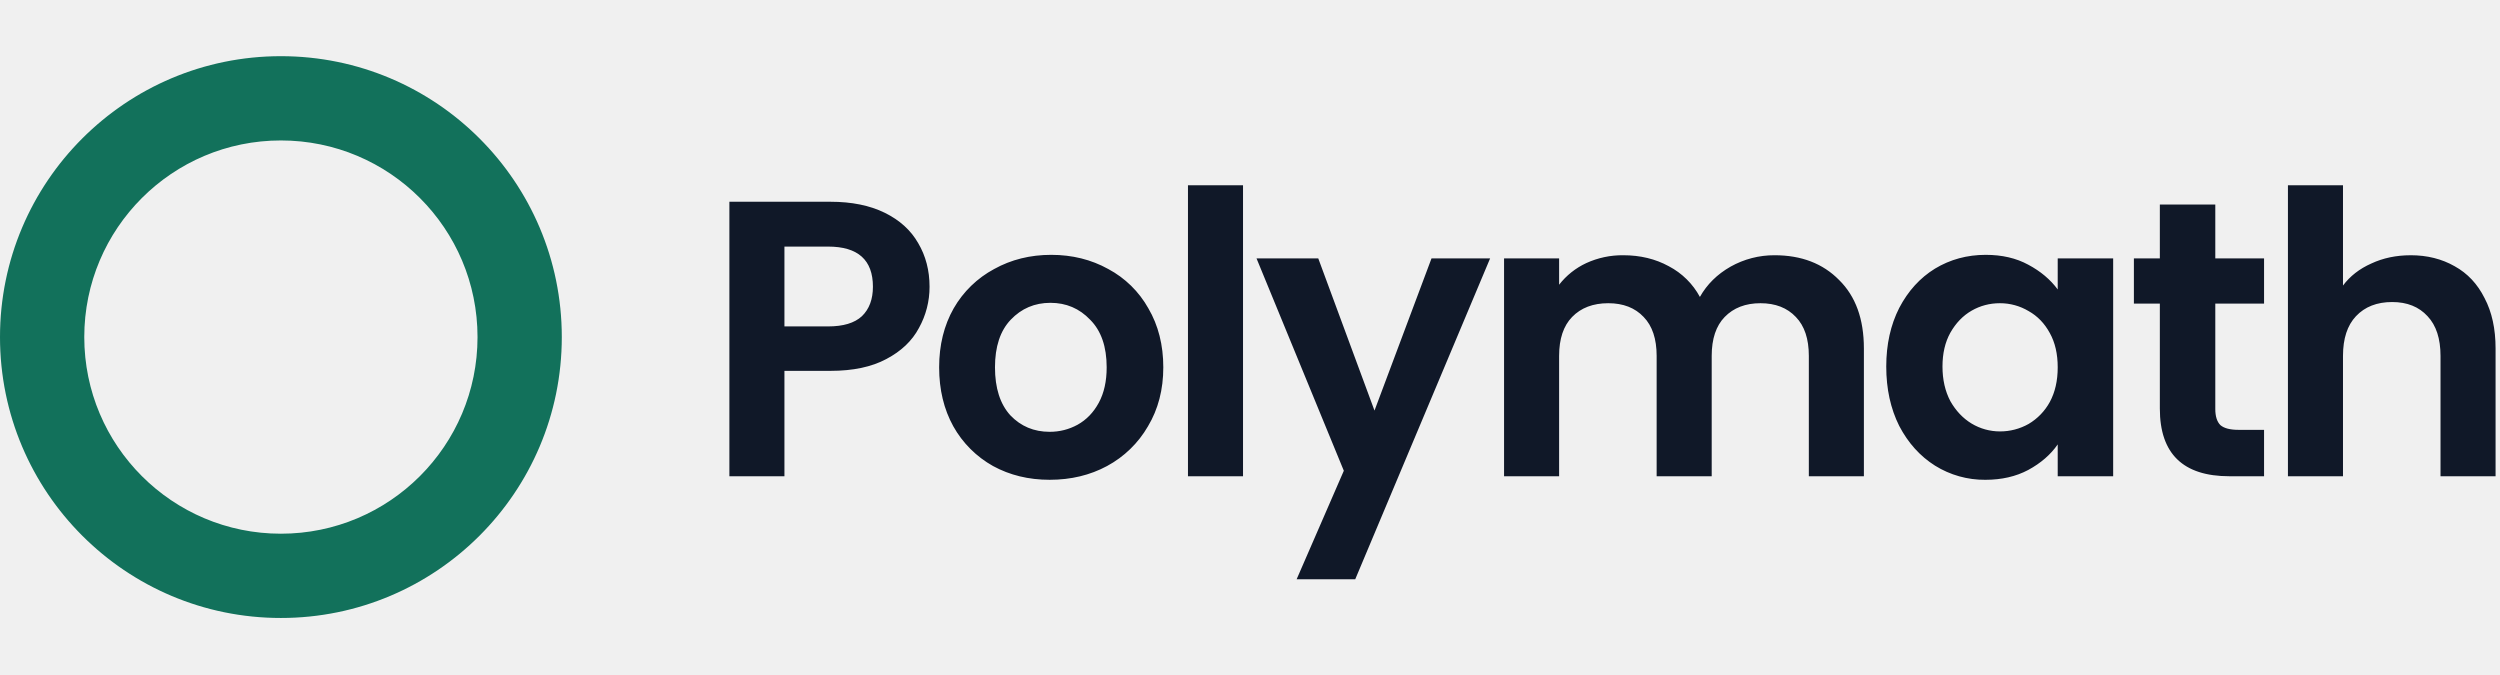
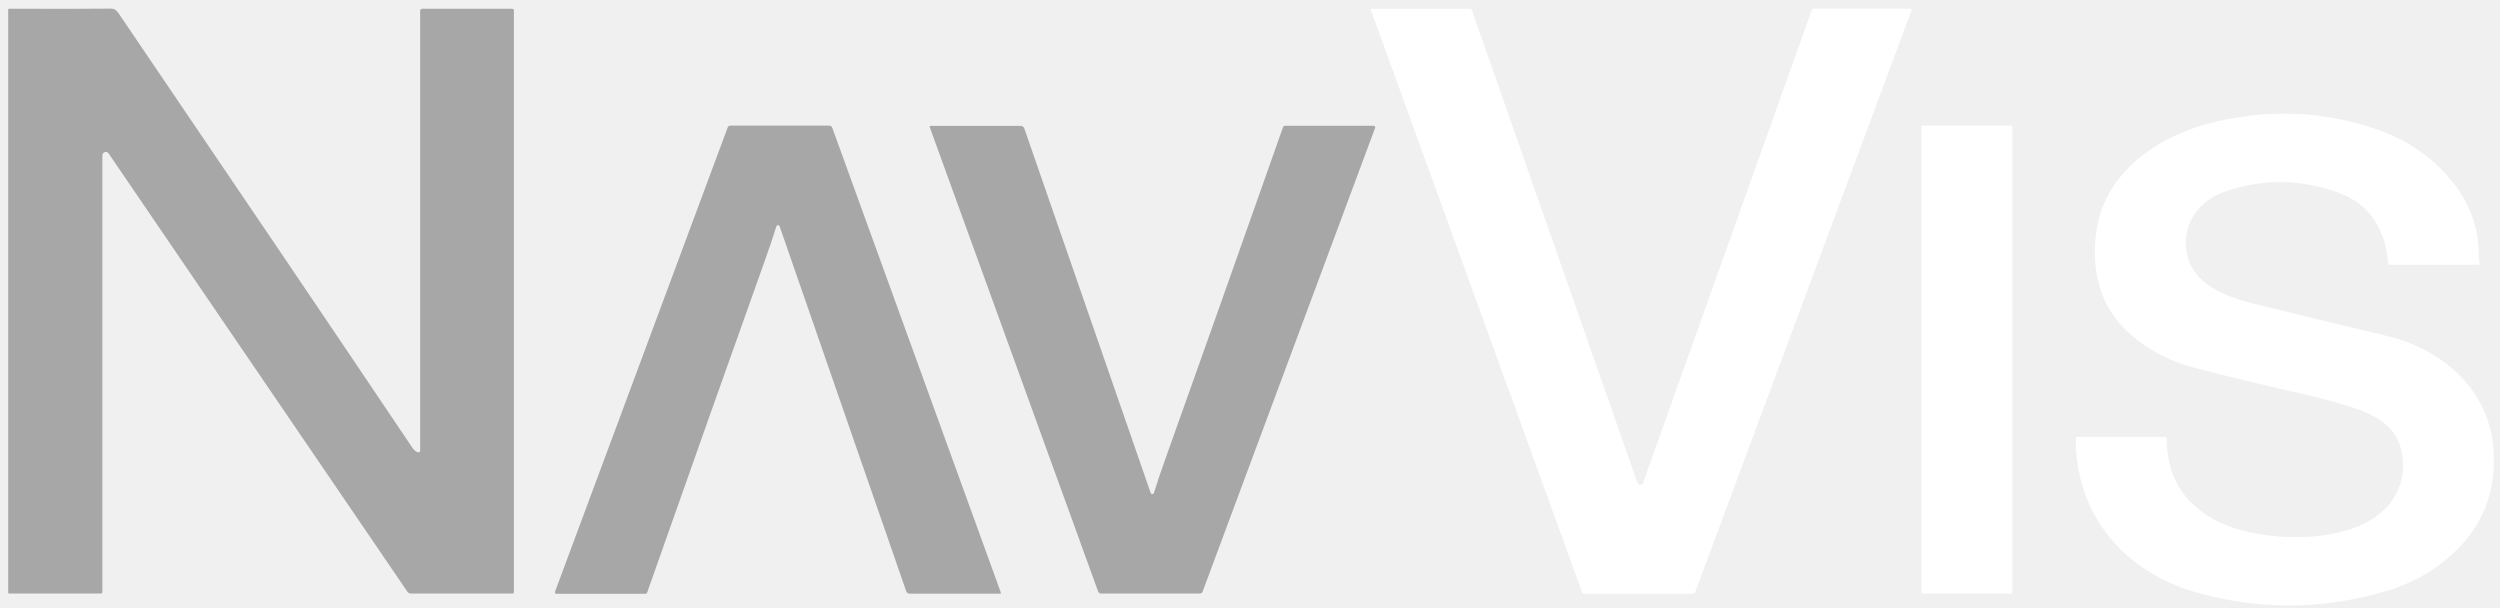
- <svg xmlns="http://www.w3.org/2000/svg" width="178" height="48" viewBox="0 0 178 48" fill="none">
-   <path fill-rule="evenodd" clip-rule="evenodd" d="M20 38c7.732 0 14-6.268 14-14s-6.268-14-14-14S6 16.268 6 24s6.268 14 14 14zm0 6c11.046 0 20-8.954 20-20S31.046 4 20 4 0 12.954 0 24s8.954 20 20 20z" fill="#12715B" />
-   <path d="M66.184 20.413a5.997 5.997 0 01-.756 2.94c-.485.915-1.26 1.652-2.324 2.212-1.045.56-2.37.84-3.976.84h-3.276v7.504h-3.92V14.365h7.196c1.512 0 2.8.261 3.864.784s1.857 1.242 2.38 2.156c.541.915.812 1.95.812 3.108zm-7.224 2.828c1.083 0 1.885-.242 2.408-.728.523-.504.784-1.204.784-2.1 0-1.904-1.064-2.856-3.192-2.856h-3.108v5.684h3.108zm15.775 10.92c-1.493 0-2.837-.327-4.032-.98a7.351 7.351 0 01-2.828-2.828c-.672-1.213-1.008-2.613-1.008-4.2 0-1.586.346-2.986 1.036-4.2a7.294 7.294 0 012.884-2.8c1.213-.672 2.567-1.008 4.06-1.008 1.494 0 2.847.336 4.06 1.008a7.107 7.107 0 012.856 2.8c.71 1.213 1.064 2.614 1.064 4.2 0 1.587-.364 2.987-1.092 4.2a7.44 7.44 0 01-2.912 2.828c-1.213.654-2.576.98-4.088.98zm0-3.416c.71 0 1.372-.168 1.988-.504.635-.354 1.139-.877 1.512-1.568.374-.69.56-1.53.56-2.52 0-1.474-.392-2.604-1.176-3.388-.765-.803-1.708-1.204-2.828-1.204-1.12 0-2.063.401-2.828 1.204-.746.784-1.12 1.913-1.12 3.388 0 1.475.364 2.614 1.092 3.416.747.784 1.68 1.176 2.8 1.176zM88.503 13.19v20.72h-3.92V13.19h3.92zm17.593 5.207l-9.604 22.848H92.32l3.36-7.728-6.216-15.12h4.396l4.004 10.836 4.06-10.836h4.172zm20.257-.224c1.904 0 3.434.588 4.592 1.764 1.176 1.157 1.764 2.781 1.764 4.872v9.1h-3.92v-8.568c0-1.213-.308-2.137-.924-2.772-.616-.653-1.456-.98-2.52-.98s-1.914.327-2.548.98c-.616.635-.924 1.559-.924 2.772v8.568h-3.92v-8.568c0-1.213-.308-2.137-.924-2.772-.616-.653-1.456-.98-2.52-.98-1.083 0-1.942.327-2.576.98-.616.635-.924 1.559-.924 2.772v8.568h-3.92V18.397h3.92v1.876a5.244 5.244 0 011.932-1.54 6.162 6.162 0 012.632-.56c1.213 0 2.296.262 3.248.784a5.31 5.31 0 012.212 2.184c.504-.896 1.232-1.614 2.184-2.156a6.334 6.334 0 013.136-.812zm7.948 7.924c0-1.568.308-2.959.924-4.172.634-1.213 1.484-2.146 2.548-2.8 1.082-.653 2.286-.98 3.612-.98 1.157 0 2.165.233 3.024.7.877.467 1.577 1.055 2.1 1.764v-2.212h3.948V33.91h-3.948v-2.268c-.504.728-1.204 1.335-2.1 1.82-.878.467-1.895.7-3.052.7a6.66 6.66 0 01-3.584-1.008c-1.064-.672-1.914-1.614-2.548-2.828-.616-1.232-.924-2.641-.924-4.228zm12.208.056c0-.952-.187-1.764-.56-2.436-.374-.69-.878-1.213-1.512-1.568a3.965 3.965 0 00-2.044-.56c-.728 0-1.4.178-2.016.532-.616.355-1.12.878-1.512 1.568-.374.672-.56 1.475-.56 2.408 0 .933.186 1.755.56 2.464.392.69.896 1.223 1.512 1.596a3.91 3.91 0 002.016.56 4.12 4.12 0 002.044-.532 4.083 4.083 0 001.512-1.568c.373-.69.56-1.512.56-2.464zm11.22-4.536v7.504c0 .523.121.905.364 1.148.261.224.691.336 1.288.336h1.82v3.304h-2.464c-3.304 0-4.956-1.605-4.956-4.816v-7.476h-1.848v-3.22h1.848v-3.836h3.948v3.836h3.472v3.22h-3.472zm13.908-3.444c1.176 0 2.221.262 3.136.784.914.504 1.624 1.26 2.128 2.268.522.99.784 2.184.784 3.584v9.1h-3.92v-8.568c0-1.232-.308-2.175-.924-2.828-.616-.672-1.456-1.008-2.52-1.008-1.083 0-1.942.336-2.576 1.008-.616.653-.924 1.596-.924 2.828v8.568h-3.92V13.19h3.92v7.14c.504-.672 1.176-1.195 2.016-1.568.84-.392 1.773-.588 2.8-.588z" fill="#101828" />
+ <svg xmlns="http://www.w3.org/2000/svg" width="1000" height="243" viewBox="0 0 1000 243" fill="none">
+   <path d="M205.569 236.85C205.569 237.001 205.509 237.146 205.402 237.253C205.295 237.36 205.15 237.42 204.999 237.42H164.379C164.098 237.42 163.821 237.351 163.572 237.221C163.323 237.09 163.109 236.901 162.949 236.67L43.449 61.38C43.285 61.137 43.048 60.953 42.771 60.856C42.495 60.759 42.194 60.754 41.913 60.841C41.632 60.928 41.386 61.103 41.211 61.341C41.036 61.578 40.94 61.865 40.939 62.16V236.88C40.939 237.02 40.883 237.155 40.784 237.255C40.685 237.354 40.55 237.41 40.409 237.41H3.589C3.507 237.41 3.428 237.377 3.37 237.319C3.312 237.261 3.279 237.182 3.279 237.1V3.79C3.279 3.708 3.312 3.629 3.37 3.571C3.428 3.513 3.507 3.48 3.589 3.48C19.349 3.553 32.986 3.543 44.499 3.45C46.319 3.43 47.119 4.85 48.399 6.74C94.753 75 133.623 132.483 165.009 179.19C165.576 180.03 166.273 180.61 167.099 180.93C167.207 180.972 167.323 180.988 167.438 180.975C167.553 180.962 167.663 180.921 167.759 180.856C167.854 180.791 167.933 180.704 167.987 180.602C168.041 180.499 168.069 180.386 168.069 180.27V4.29C168.069 4.08 168.153 3.879 168.301 3.731C168.449 3.583 168.65 3.5 168.859 3.5H204.909C205.084 3.5 205.252 3.569 205.376 3.693C205.5 3.817 205.569 3.985 205.569 4.16V236.85Z" fill="#A7A7A7" />
+   <path d="M764.19 3.5C764.263 3.501 764.335 3.519 764.399 3.553C764.464 3.587 764.519 3.635 764.561 3.695C764.603 3.755 764.63 3.823 764.641 3.895C764.651 3.968 764.644 4.041 764.62 4.11L678.13 236.68C678.039 236.924 677.876 237.133 677.663 237.282C677.451 237.43 677.198 237.51 676.94 237.51H633.65C633.477 237.51 633.308 237.456 633.166 237.355C633.025 237.255 632.918 237.113 632.86 236.95L548.35 3.97C548.331 3.918 548.324 3.863 548.331 3.808C548.338 3.753 548.358 3.701 548.389 3.656C548.421 3.611 548.463 3.574 548.512 3.548C548.56 3.523 548.615 3.51 548.67 3.51H587.95C588.128 3.51 588.302 3.565 588.447 3.667C588.593 3.769 588.702 3.913 588.76 4.08L654.98 193.16C655.059 193.392 655.209 193.594 655.408 193.737C655.607 193.88 655.846 193.958 656.091 193.959C656.337 193.96 656.576 193.885 656.777 193.743C656.977 193.602 657.129 193.401 657.21 193.17L724.68 4.12C724.744 3.938 724.864 3.781 725.021 3.67C725.179 3.559 725.367 3.499 725.56 3.5H764.19Z" fill="white" />
+   <path d="M991.861 105.39C991.872 105.456 991.87 105.524 991.852 105.588C991.835 105.653 991.804 105.713 991.761 105.765C991.718 105.816 991.665 105.857 991.604 105.886C991.544 105.915 991.478 105.93 991.411 105.93H955.871C955.723 105.931 955.58 105.877 955.47 105.778C955.361 105.68 955.293 105.545 955.281 105.4C954.151 92.16 948.361 81.7 935.271 77.01C920.391 71.67 905.501 71.467 890.601 76.4C880.671 79.68 873.591 87.92 874.401 98.8C875.521 113.61 890.261 118.72 902.491 121.72C920.357 126.113 937.871 130.36 955.031 134.46C976.341 139.55 995.171 155.25 997.291 178.61C998.917 196.543 992.991 211.32 979.511 222.94C972.237 229.207 963.707 233.763 953.921 236.61C928.954 243.87 904.001 244.043 879.061 237.13C849.921 229.05 830.071 206.09 830.311 175.04C830.313 174.97 830.343 174.904 830.393 174.856C830.444 174.807 830.511 174.78 830.581 174.78H866.021C866.193 174.78 866.358 174.849 866.48 174.97C866.602 175.092 866.671 175.258 866.671 175.43C866.684 190.243 873.184 201.14 886.171 208.12C903.641 217.51 944.481 219.11 957.181 199.71C960.401 194.783 961.684 189.23 961.031 183.05C959.461 168.25 946.501 164.45 934.391 160.98C929.997 159.727 925.871 158.663 922.011 157.79C903.677 153.65 888.701 150.027 877.081 146.92C865.701 143.87 853.621 137.06 846.191 127.33C838.651 117.43 836.771 104.5 838.571 92.26C842.141 67.9 864.821 53.44 886.991 48.51C910.064 43.377 932.157 44.77 953.271 52.69C972.841 60.04 991.021 78.21 991.421 100.12C991.461 102 991.607 103.757 991.861 105.39Z" fill="white" />
+   <path d="M400.34 237.03C400.36 237.08 400.367 237.134 400.36 237.188C400.354 237.242 400.335 237.293 400.304 237.337C400.274 237.382 400.233 237.418 400.185 237.443C400.137 237.468 400.084 237.48 400.03 237.48H363.9C363.585 237.48 363.278 237.382 363.021 237.199C362.765 237.016 362.572 236.758 362.47 236.46C331.53 147.227 314.667 98.61 311.88 90.61C311.8 90.377 311.697 90.223 311.57 90.15C311.476 90.098 311.372 90.067 311.264 90.06C311.157 90.053 311.049 90.071 310.949 90.111C310.85 90.151 310.76 90.213 310.688 90.293C310.615 90.372 310.561 90.467 310.53 90.57C309.457 94.13 307.887 98.8 305.82 104.58C291.84 143.713 276.187 187.863 258.86 237.03C258.807 237.174 258.711 237.299 258.586 237.386C258.461 237.474 258.312 237.521 258.16 237.52H222.54C222.446 237.519 222.353 237.496 222.27 237.452C222.186 237.408 222.115 237.344 222.061 237.267C222.007 237.19 221.972 237.101 221.96 237.007C221.948 236.914 221.958 236.819 221.99 236.73L291.07 50.98C291.15 50.766 291.293 50.581 291.481 50.45C291.668 50.32 291.891 50.25 292.12 50.25H331.7C331.961 50.251 332.215 50.331 332.43 50.481C332.644 50.631 332.808 50.844 332.9 51.09L400.34 237.03Z" fill="#A7A7A7" />
+   <path d="M371.88 50.8C371.86 50.75 371.853 50.696 371.86 50.642C371.866 50.589 371.885 50.537 371.916 50.493C371.946 50.449 371.987 50.412 372.035 50.387C372.083 50.362 372.136 50.35 372.19 50.35L408.29 50.36C408.604 50.359 408.91 50.456 409.166 50.637C409.423 50.818 409.616 51.074 409.72 51.37C440.62 140.523 457.46 189.097 460.24 197.09C460.32 197.323 460.423 197.477 460.55 197.55C460.644 197.603 460.748 197.633 460.856 197.64C460.963 197.647 461.071 197.629 461.171 197.589C461.27 197.549 461.36 197.487 461.432 197.407C461.505 197.328 461.559 197.233 461.59 197.13C462.663 193.577 464.233 188.913 466.3 183.14C480.267 144.047 495.91 99.94 513.23 50.82C513.283 50.676 513.379 50.551 513.504 50.464C513.63 50.376 513.778 50.329 513.93 50.33H549.51C549.604 50.331 549.697 50.354 549.78 50.398C549.864 50.442 549.935 50.506 549.989 50.583C550.043 50.66 550.078 50.749 550.09 50.843C550.102 50.936 550.092 51.031 550.06 51.12L481.03 236.69C480.95 236.904 480.807 237.089 480.619 237.22C480.432 237.35 480.209 237.42 479.98 237.42L440.43 237.41C440.17 237.408 439.916 237.326 439.704 237.176C439.491 237.026 439.329 236.814 439.24 236.57L371.88 50.8Z" fill="#A7A7A7" />
+   <path d="M804.33 50.2H769.17C768.839 50.2 768.57 50.469 768.57 50.8V236.84C768.57 237.172 768.839 237.44 769.17 237.44H804.33C804.662 237.44 804.93 237.172 804.93 236.84V50.8C804.93 50.469 804.662 50.2 804.33 50.2Z" fill="white" />
</svg>
